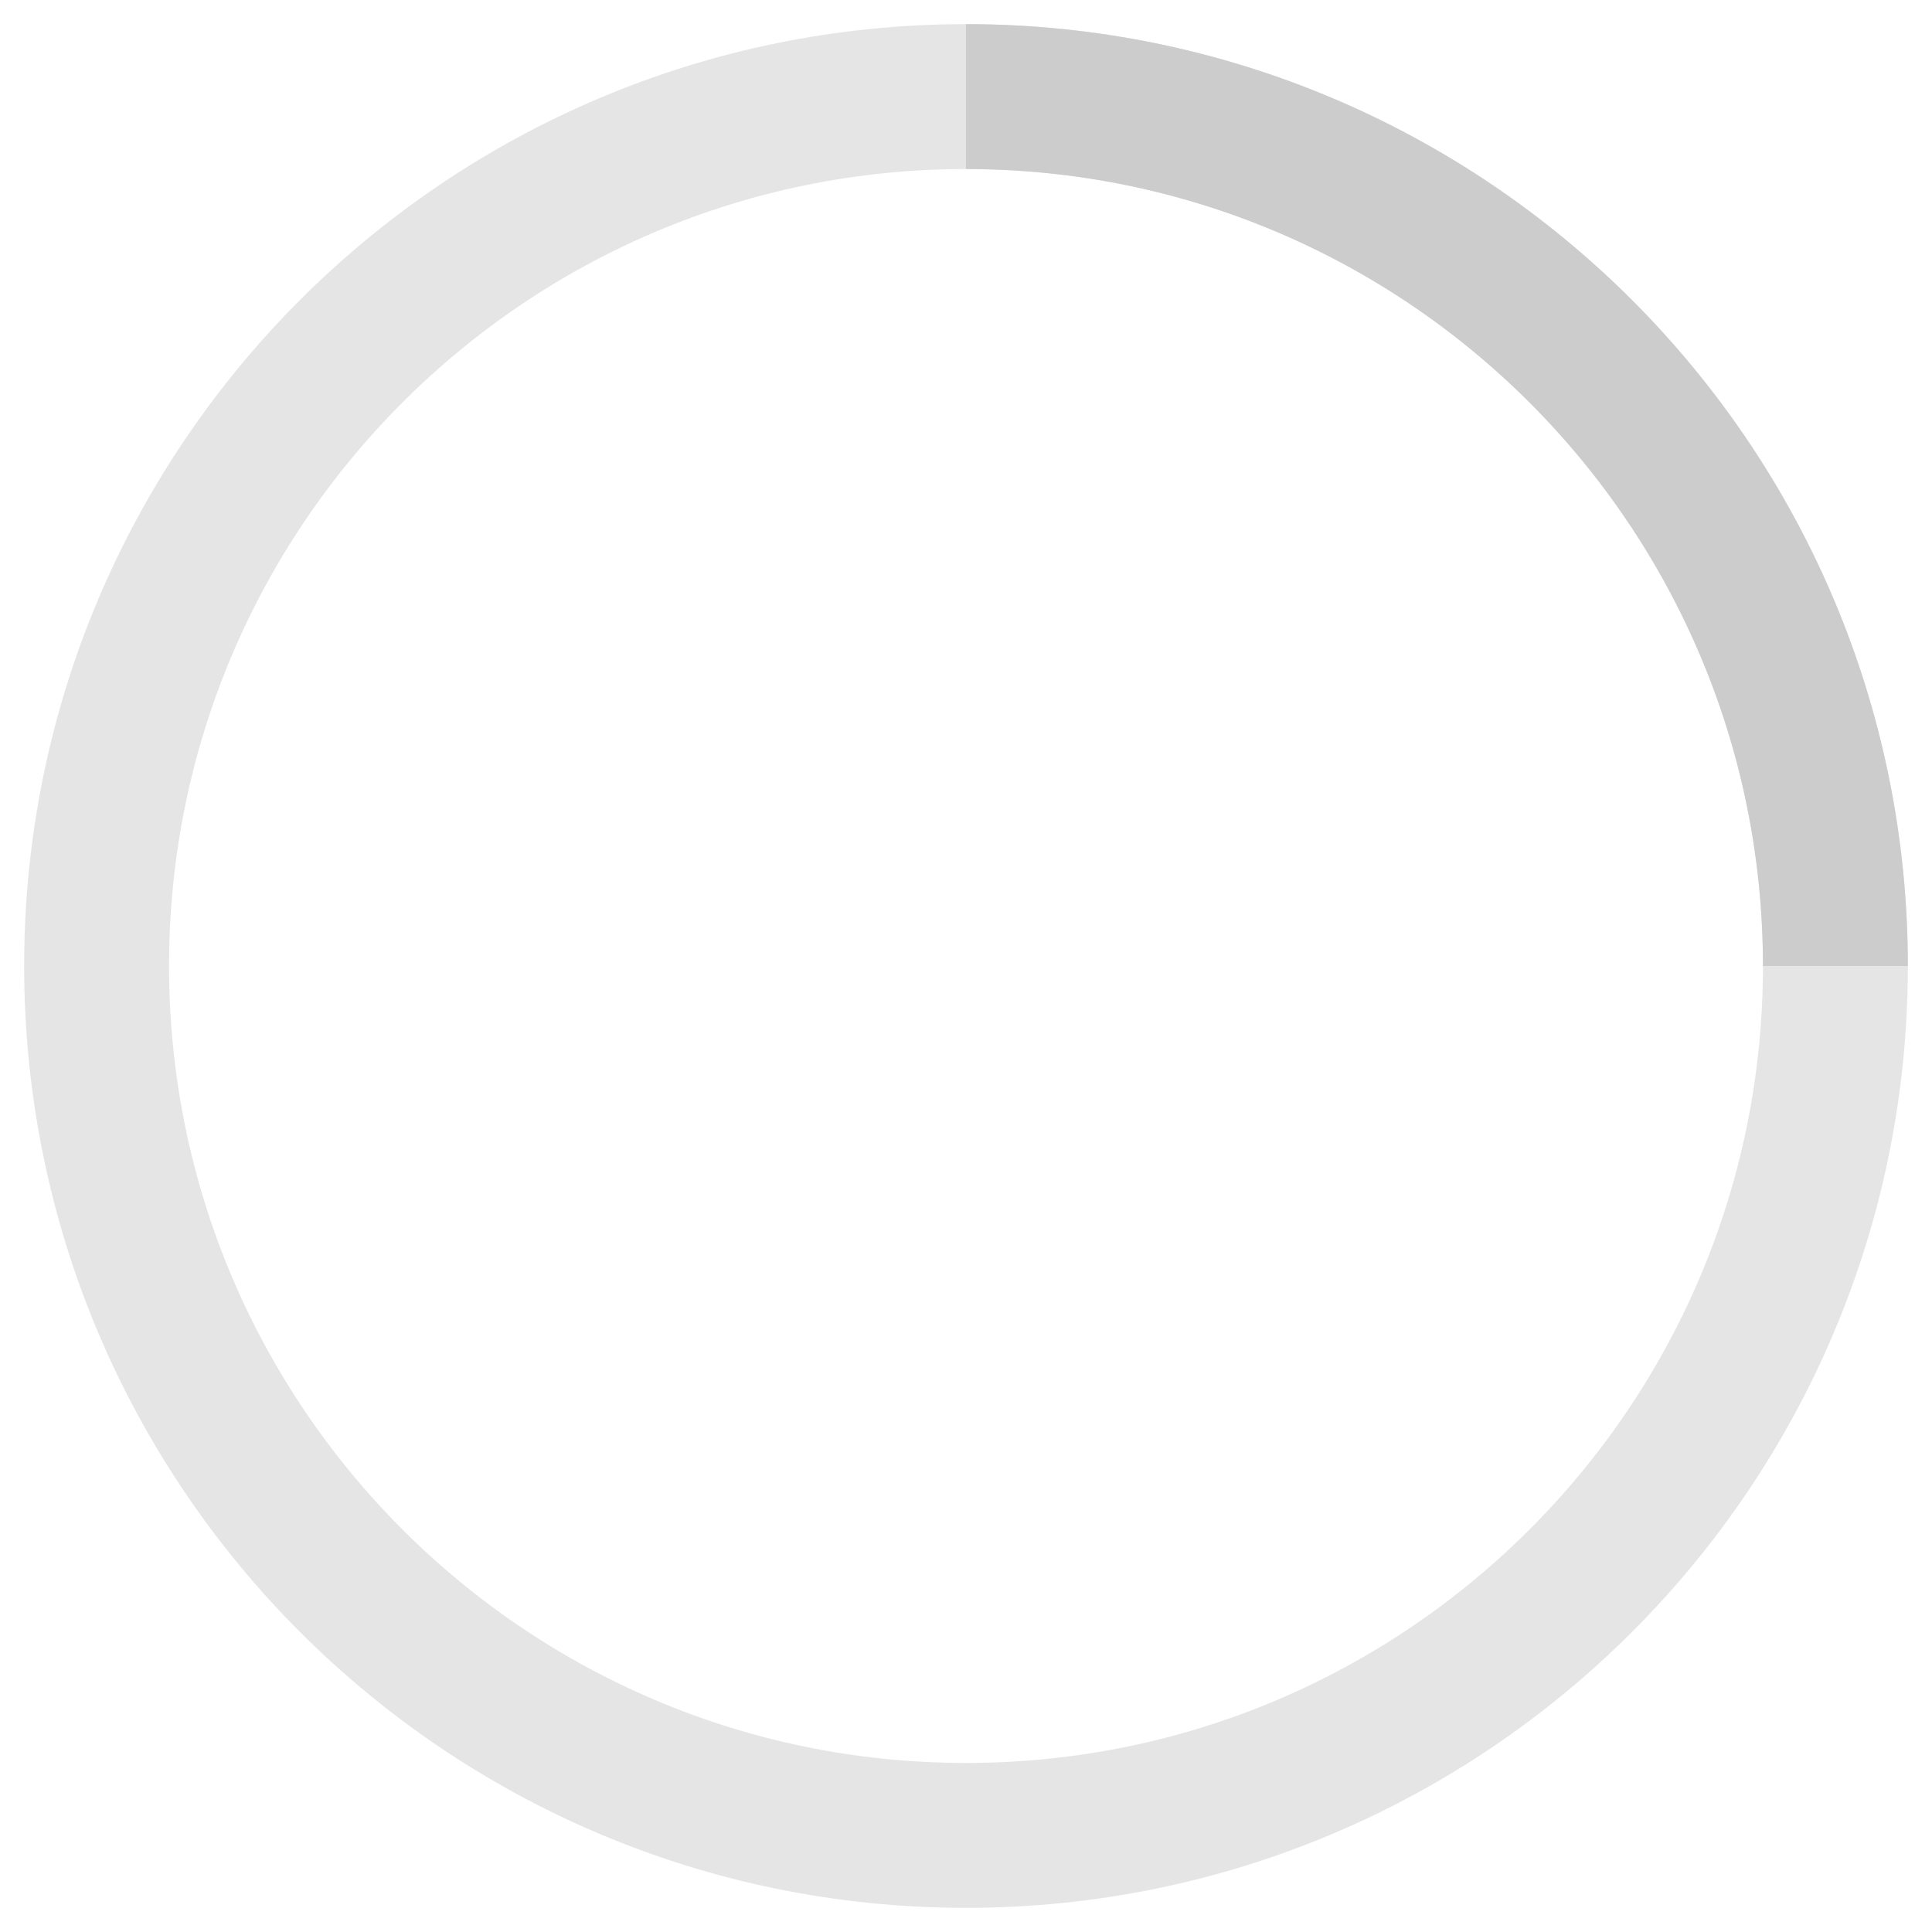
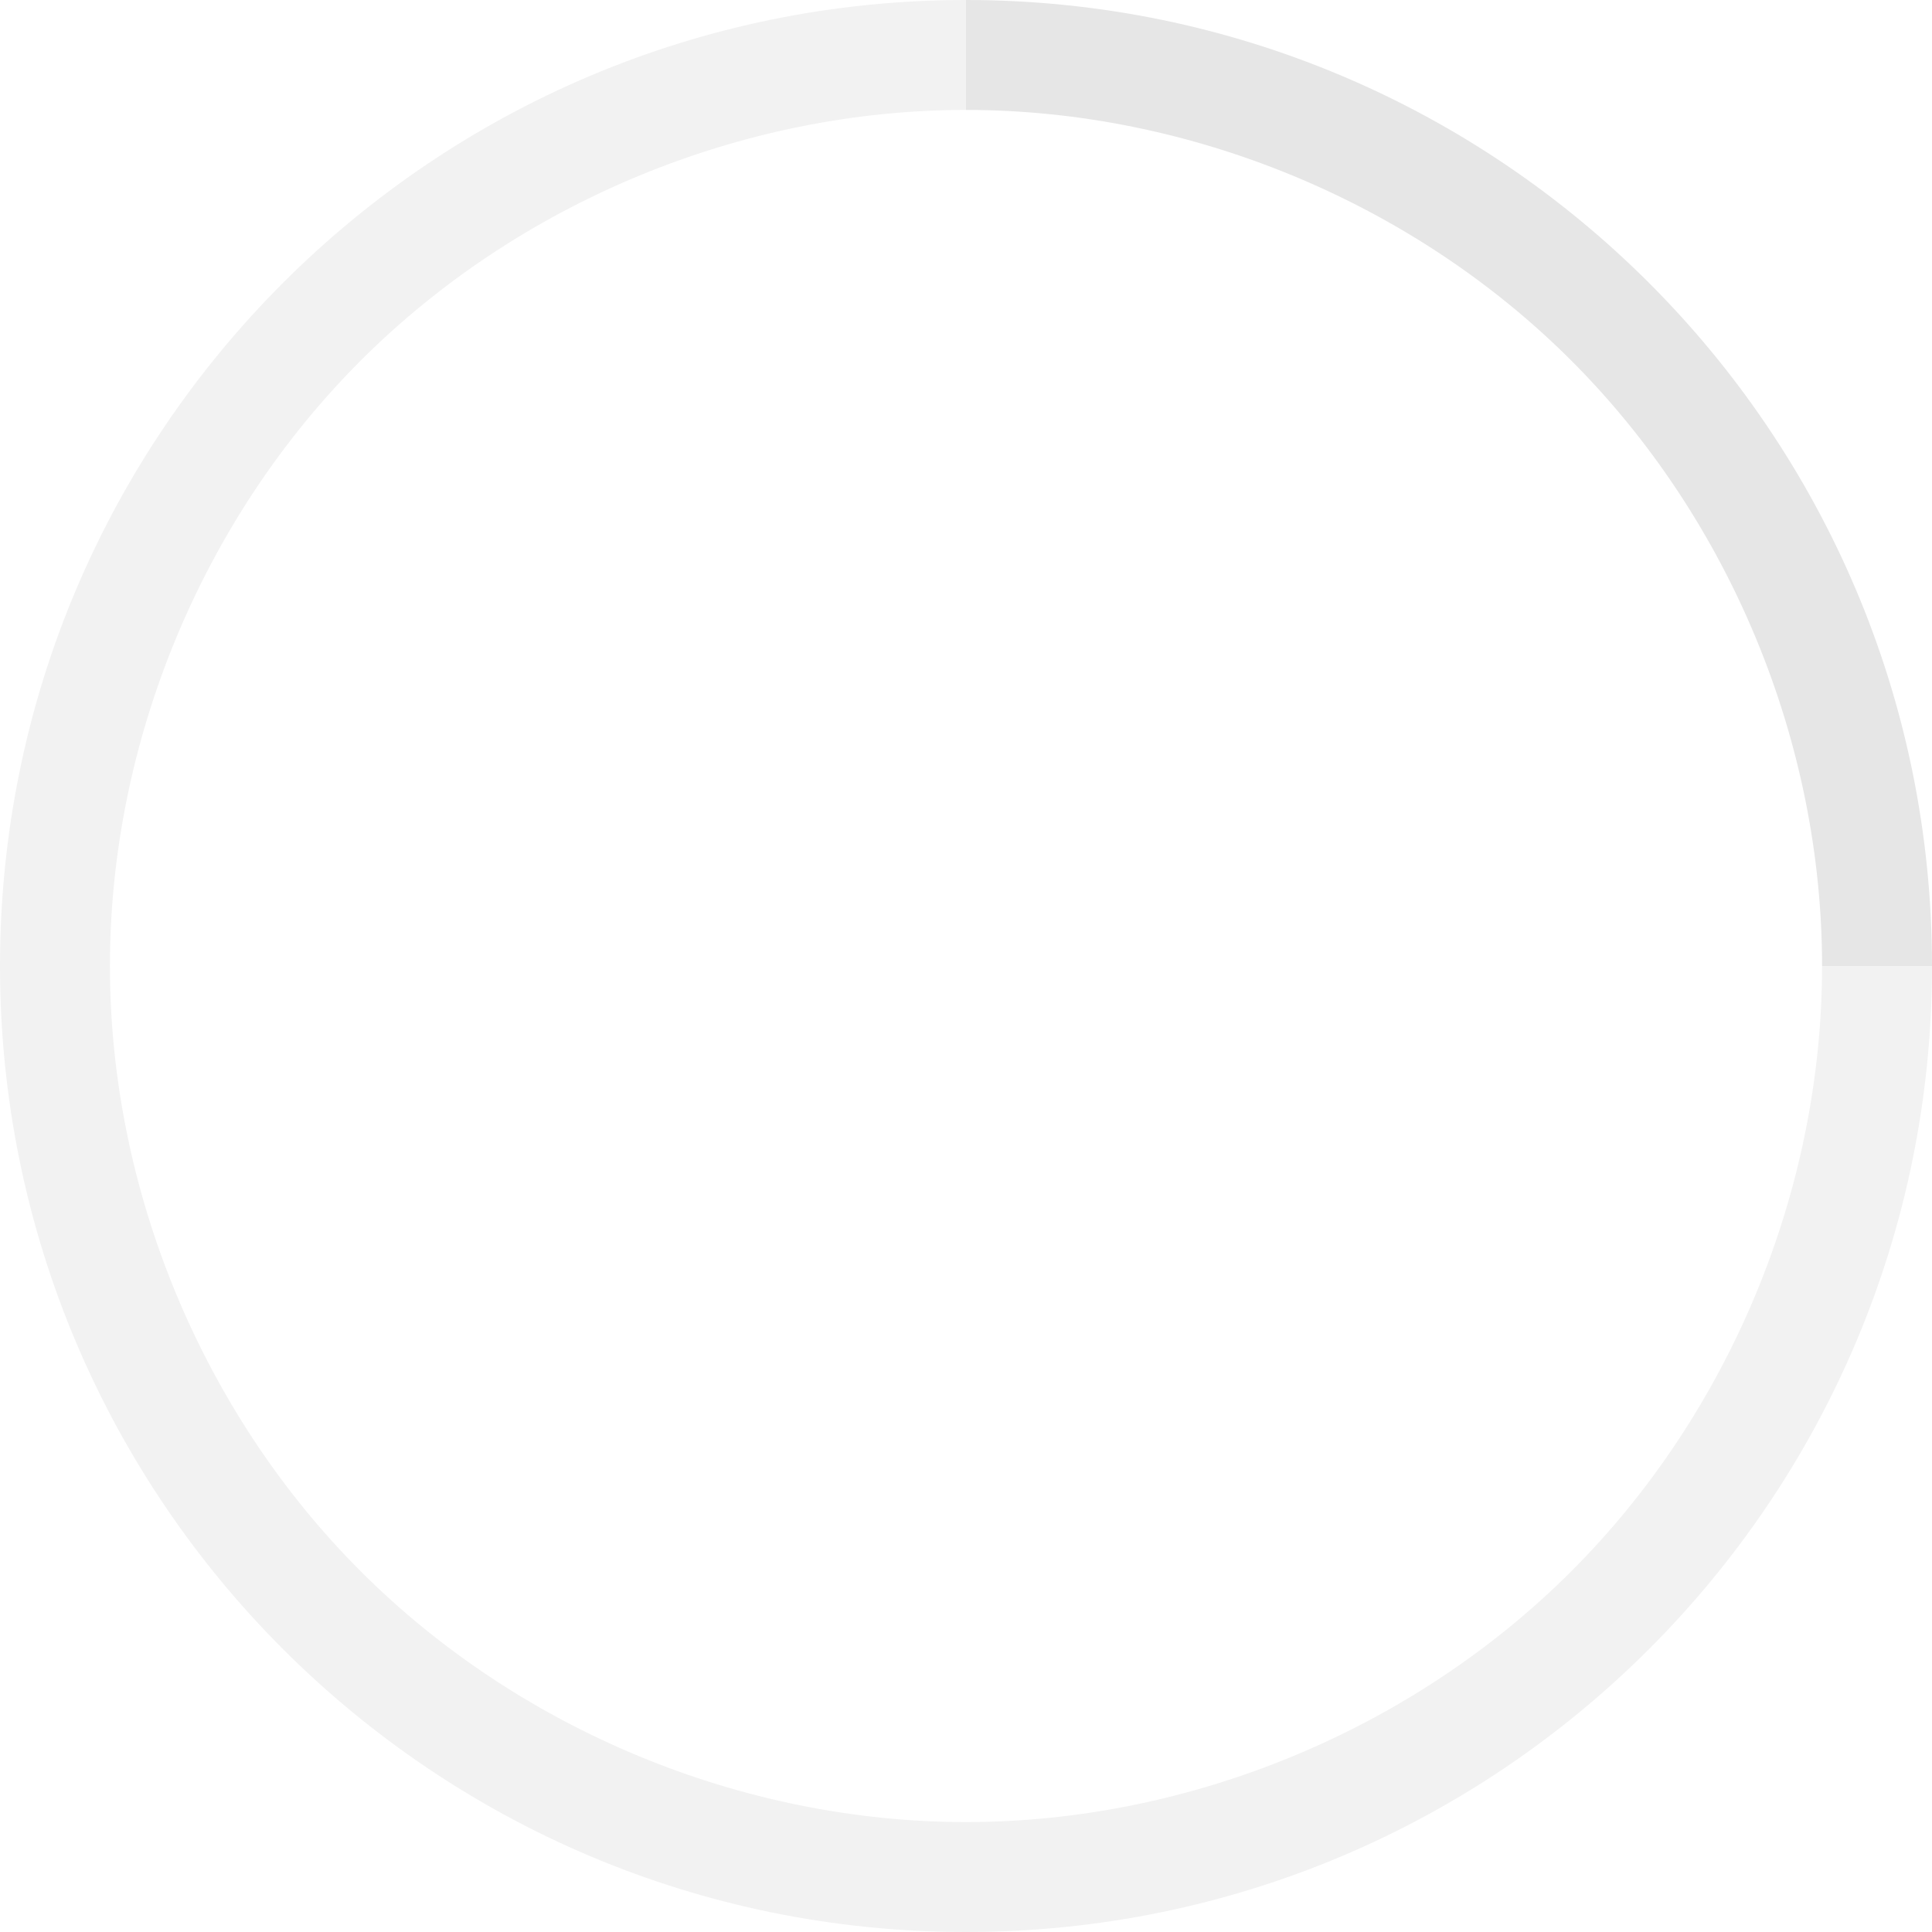
- <svg xmlns="http://www.w3.org/2000/svg" width="40" height="40" viewBox="0 0 40 40" stroke="#ccc">
-   <g transform="translate(2 2)" fill="none" fill-rule="evenodd" stroke-width="3">
-     <circle cx="18" cy="18" r="18" stroke-opacity=".5" />
-     <path d="M36 18c0-9.94-8.06-18-18-18">
-       <animateTransform attributeName="transform" type="rotate" from="0 18 18" to="360 18 18" dur="1s" repeatCount="indefinite" />
-     </path>
-   </g>
+ <svg xmlns="http://www.w3.org/2000/svg" width="30" height="30" viewBox="0 0 30 30">
+   <path d="M15 0A15 15 0 0 0 0 15a15 15 0 0 0 15 15 15 15 0 0 0 15-15h-1.707c0 3.48-1.432 6.938-3.893 9.398-2.46 2.46-5.92 3.895-9.4 3.895-3.48 0-6.94-1.434-9.4-3.895C3.14 21.938 1.707 18.48 1.707 15c0-3.48 1.432-6.94 3.893-9.4 2.46-2.46 5.92-3.893 9.4-3.893V0z" fill="#f2f2f2" />
+   <path d="M15 0v1.707c3.48 0 6.94 1.432 9.4 3.893 2.46 2.46 3.893 5.92 3.893 9.4H30A15 15 0 0 0 15 0z" fill="#e6e6e6" />
</svg>
